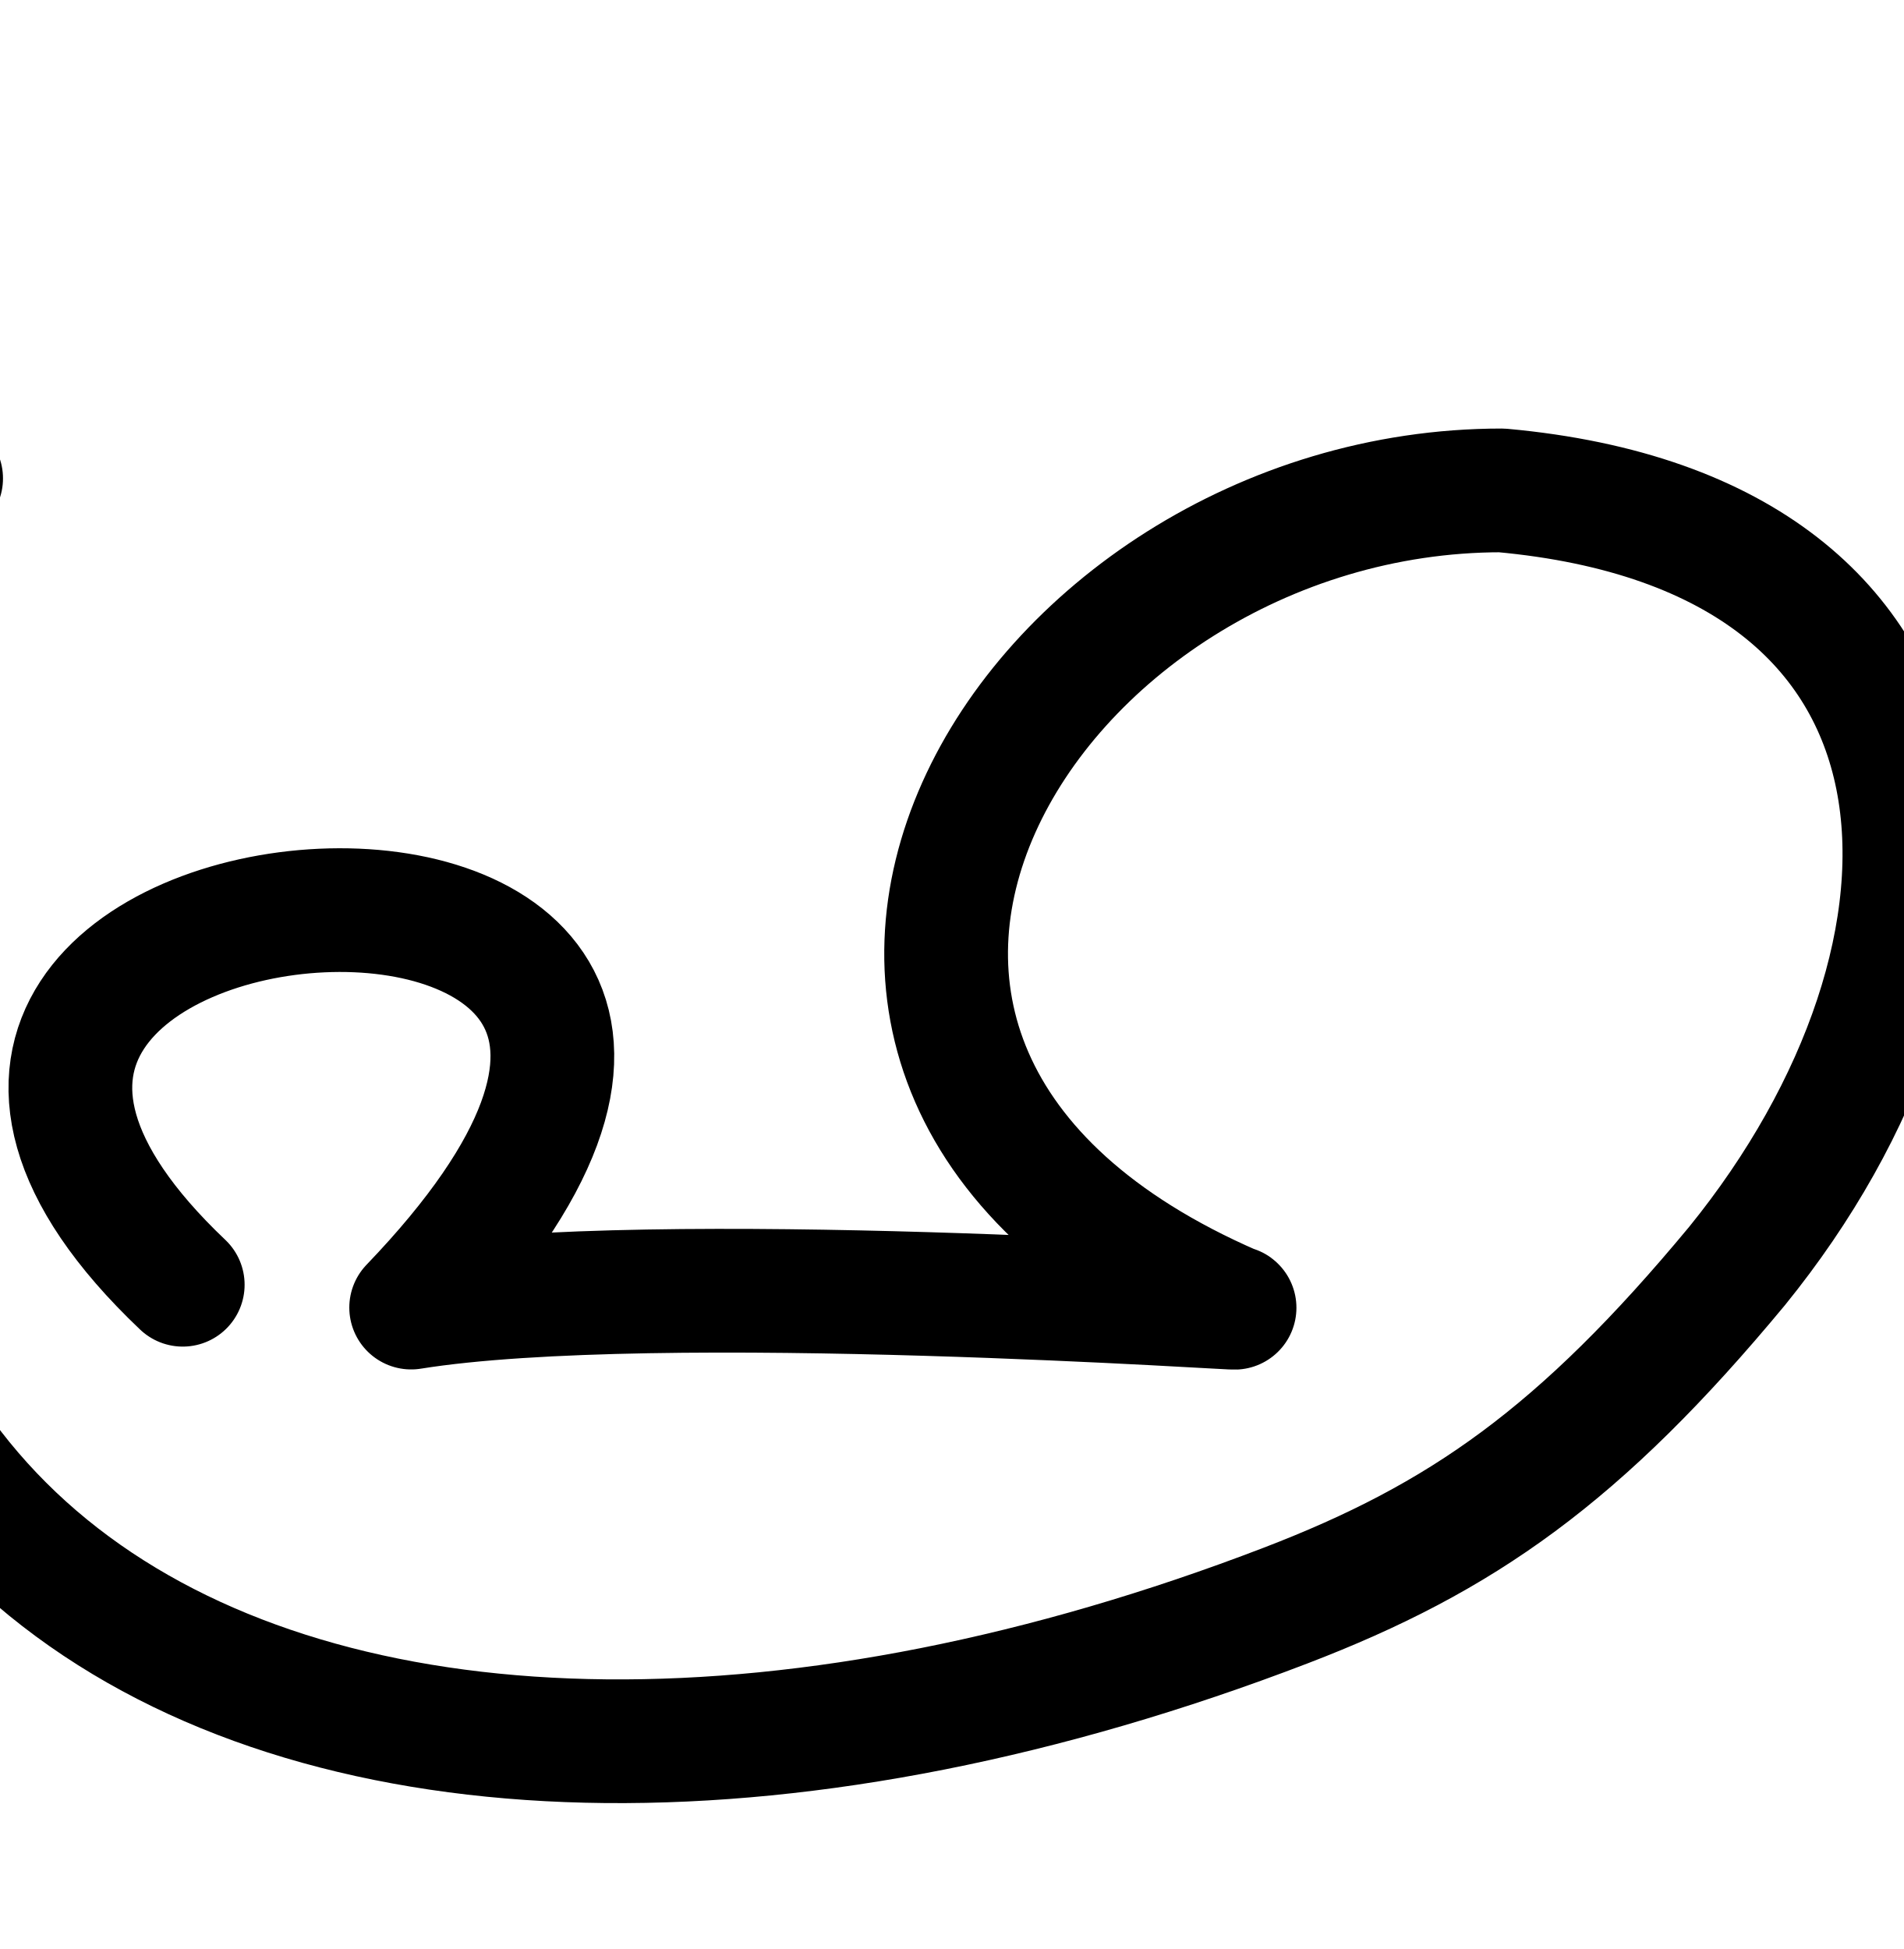
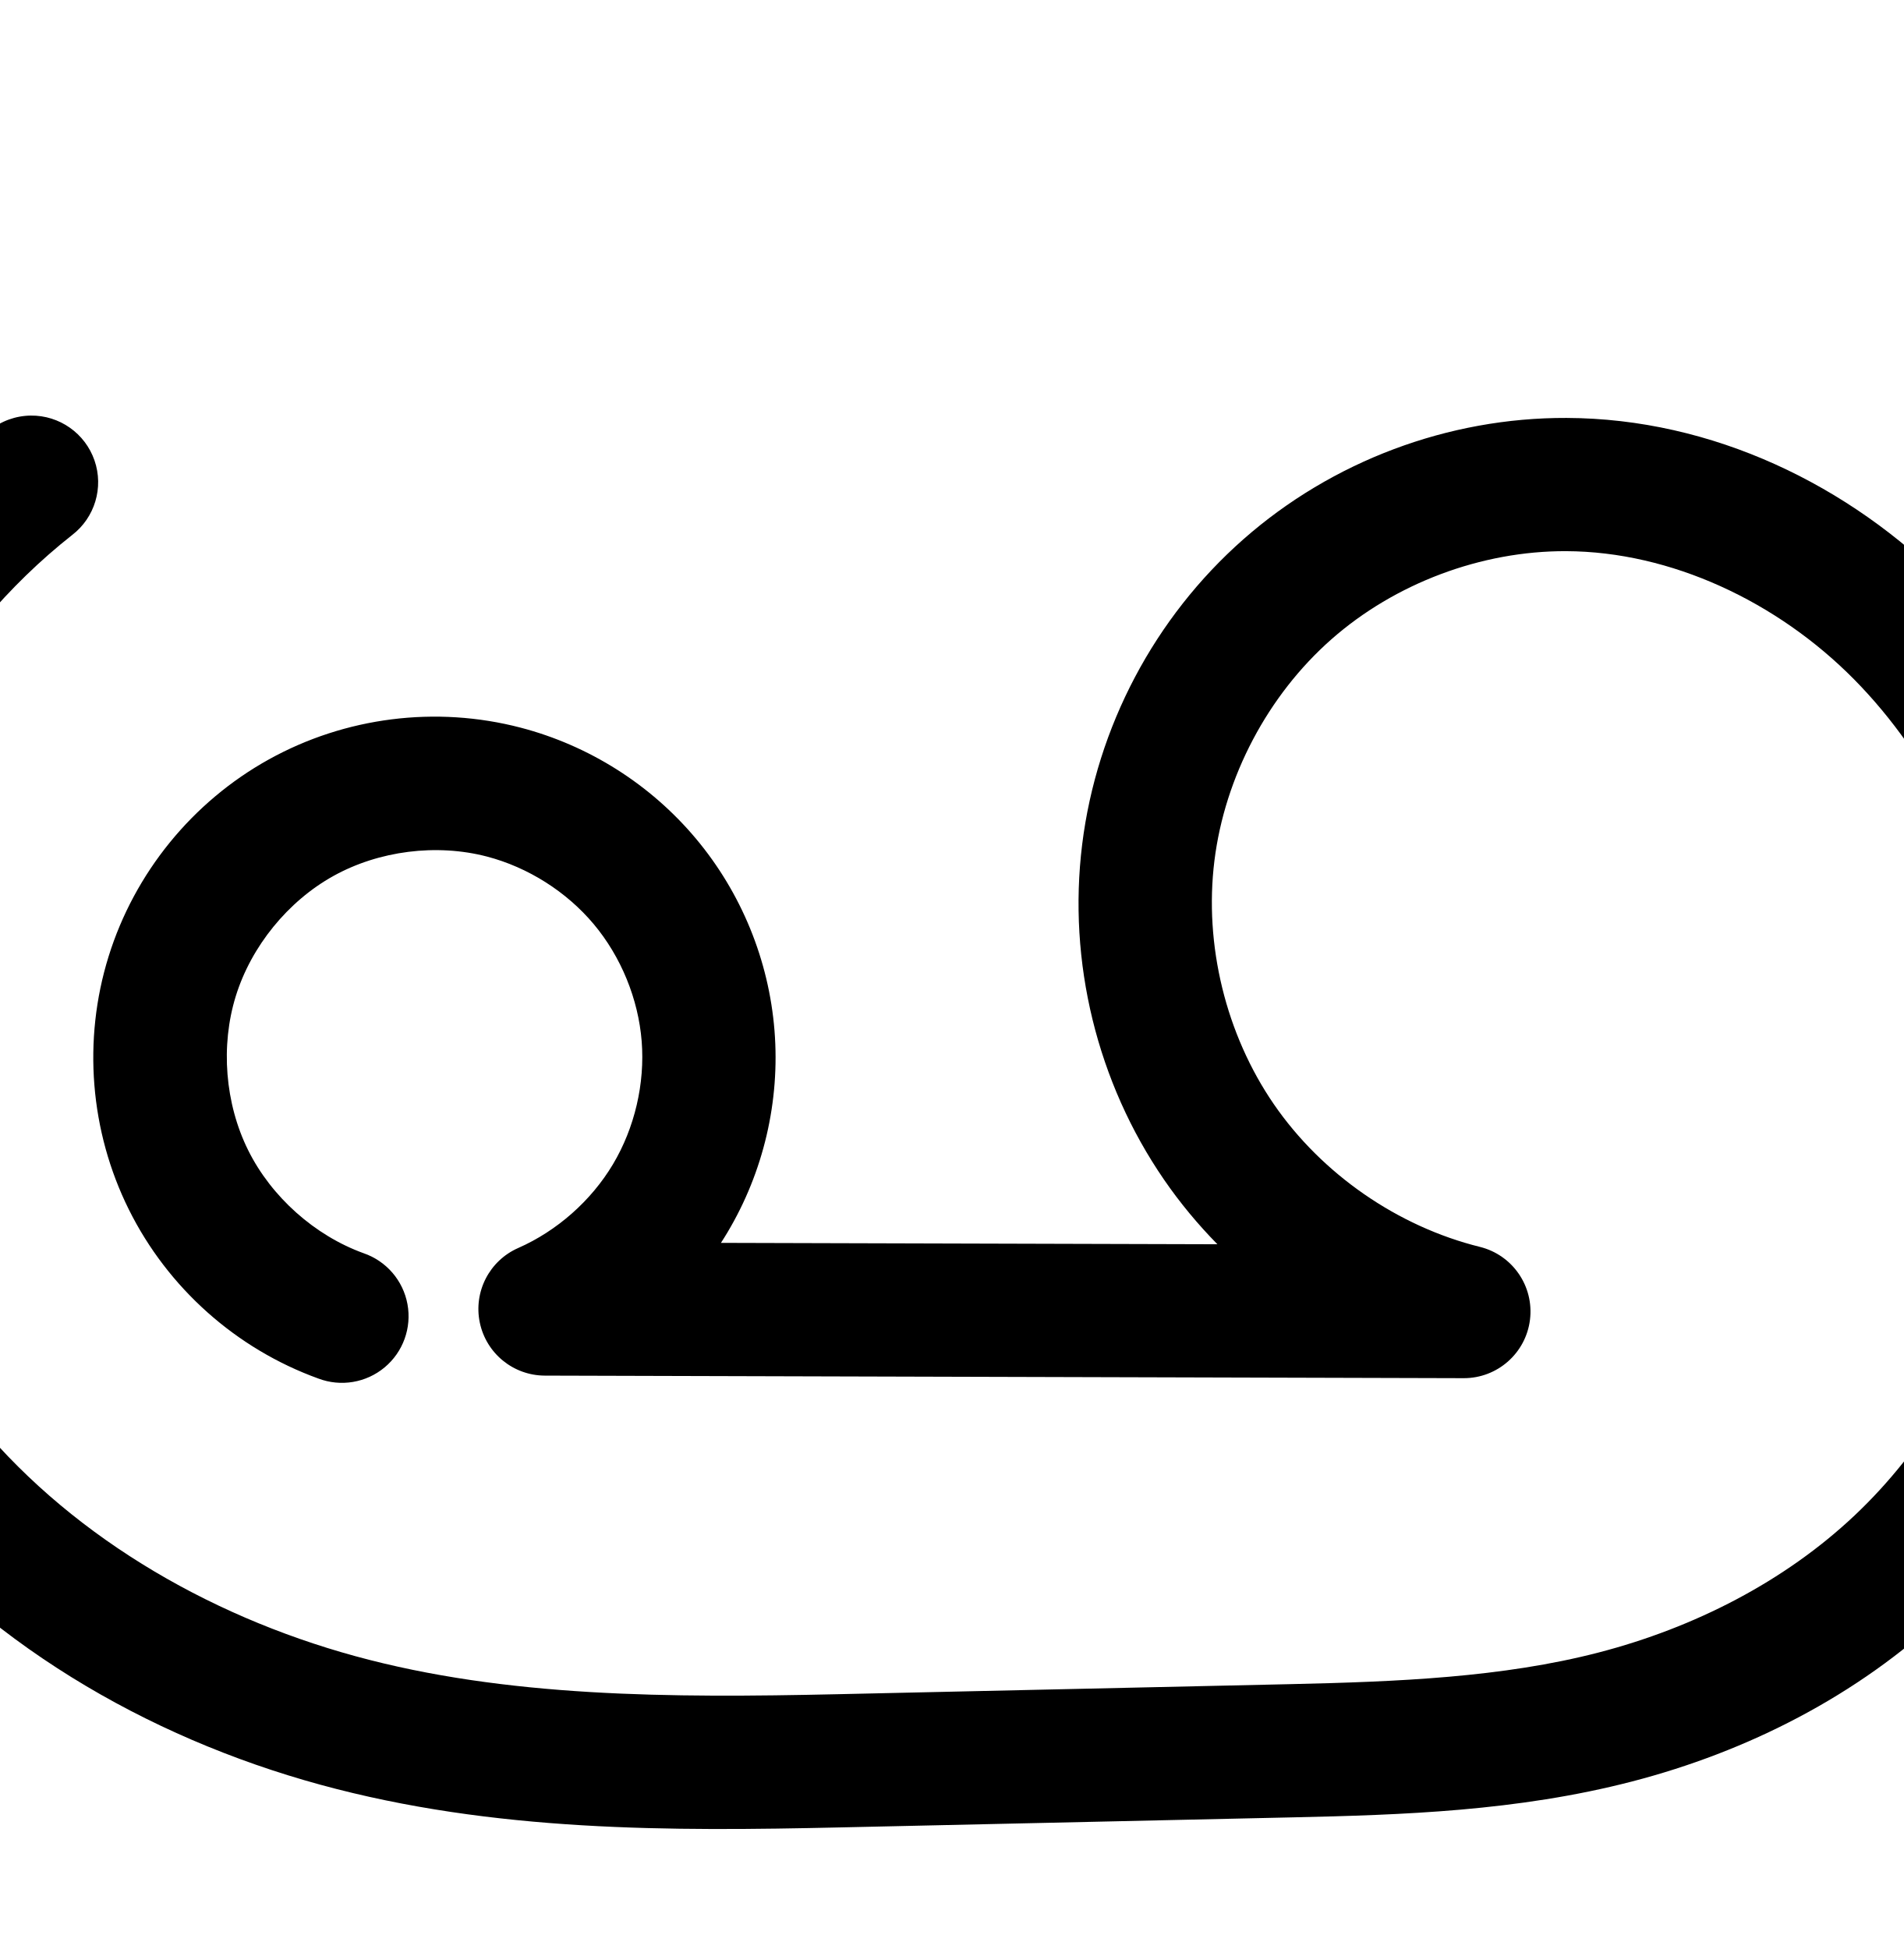
<svg xmlns="http://www.w3.org/2000/svg" width="2000" height="2048" id="svg2992" version="1.1">
-   <defs id="defs5498" />
+   <defs id="defs5498">
+     </defs>
  <g id="layer1" transform="translate(0,1048)">
-     <path style="fill:none;stroke:#000000;stroke-width:130;stroke-linecap:round;stroke-linejoin:round;stroke-miterlimit:4;stroke-dasharray:none;stroke-opacity:1" d="m 192,302 c -506.436,-480.57 816,-576 240,24 258.087,-41.482 896.636,3.363 864,0 -589.479,-255.918 -218.18,-858.69 281.77,-858.69 511.178,46.471 514.265,486.035 247.267,815.054 C 1660.035,481.345 1536,568 1351.021,639.017 336.128,1028.656 -528,616 -61.855,-545.282" id="path3938" />
+     <path style="color:#000000;font-style:normal;font-variant:normal;font-weight:normal;font-stretch:normal;font-size:medium;line-height:normal;font-family:sans-serif;text-indent:0;text-align:start;text-decoration:none;text-decoration-line:none;text-decoration-style:solid;text-decoration-color:#000000;letter-spacing:normal;word-spacing:normal;text-transform:none;direction:ltr;block-progression:tb;writing-mode:lr-tb;baseline-shift:baseline;text-anchor:start;white-space:normal;clip-rule:nonzero;display:inline;overflow:visible;visibility:visible;opacity:1;isolation:auto;mix-blend-mode:normal;color-interpolation:sRGB;color-interpolation-filters:linearRGB;solid-color:#000000;solid-opacity:1;fill:#000000;fill-opacity:1;fill-rule:evenodd;stroke:none;stroke-width:140;stroke-linecap:round;stroke-linejoin:round;stroke-miterlimit:4;stroke-dasharray:none;stroke-dashoffset:0;stroke-opacity:1;color-rendering:auto;image-rendering:auto;shape-rendering:auto;text-rendering:auto;enable-background:accumulate" d="m 32.266,-611.309 a 70.007,70.007 0 0 0 -43.277,15.66 c -164.707,129.954 -273.441,324.847 -297.514,533.262 -24.073,208.415 37.369,422.965 168.113,587.045 121.085,151.957 294.033,252.664 476.818,302.67 182.575,49.948 368.796,48.859 546.459,44.91 l 475.148,-10.559 c 115.12,-2.558 236.123,-6.435 356.764,-37.719 120.822,-31.331 236.634,-89.754 329.783,-177.617 93.141,-87.855 159.622,-201.341 192.684,-324.268 32.978,-122.615 32.54,-251.095 7.188,-372.699 -29.205,-140.082 -92.824,-276.513 -196.685,-381.777 -104.487,-105.898 -248.534,-175.909 -401.871,-176.438 -124.286,-0.429 -246.24,45.381 -339.506,127.531 -93.266,82.15 -154.104,197.346 -169.367,320.691 -15.263,123.346 15.662,249.895 86.09,352.301 16.691,24.269 35.501,46.891 56.004,67.773 l -521.627,-1.453 c 2.293,-3.547 4.543,-7.125 6.713,-10.758 38.08,-63.767 55.469,-138.236 49.568,-212.273 -5.901,-74.037 -34.865,-144.814 -82.564,-201.744 -47.699,-56.931 -112.31,-97.84 -184.17,-116.613 -88.942,-23.235 -184.3,-11.184 -264.664,33.451 -80.364,44.635 -140.993,119.218 -168.273,207.004 -27.28,87.786 -19.603,183.596 21.309,265.918 40.911,82.322 112.642,146.298 199.088,177.566 A 70.007,70.007 0 1 0 382.096,268.904 C 330.64,250.293 285.109,209.686 260.758,160.686 236.406,111.685 231.534,50.872 247.771,-1.381 264.009,-53.634 302.491,-100.973 350.326,-127.541 c 47.835,-26.568 108.362,-34.219 161.303,-20.389 43.109,11.262 83.63,36.92 112.244,71.072 28.615,34.152 46.781,78.541 50.32,122.955 3.54,44.414 -7.367,91.118 -30.211,129.371 -22.844,38.253 -58.79,70.006 -99.57,87.953 a 70.007,70.007 0 0 0 28.002,134.068 l 965.488,2.689 a 70.007,70.007 0 0 0 17.023,-137.947 c -86.408,-21.401 -166.037,-76.532 -216.481,-149.879 -50.443,-73.347 -73.434,-167.431 -62.502,-255.775 10.932,-88.344 56.163,-173.987 122.963,-232.826 66.8,-58.839 157.467,-92.899 246.484,-92.592 110.192,0.38 222.095,53.075 302.699,134.768 81.229,82.326 134.708,194.121 159.289,312.023 21.376,102.53 21.157,209.282 -5.33,307.764 -26.403,98.17 -80.14,189.542 -153.551,258.787 -73.403,69.237 -168.061,117.802 -268.863,143.941 -100.983,26.187 -210.953,30.741 -324.731,33.27 L 879.756,732.273 C 704.058,736.178 531.695,735.611 373.35,692.291 215.215,649.029 68.257,561.879 -30.922,437.414 -137.643,303.483 -189.099,123.798 -169.449,-46.322 -149.799,-216.442 -58.736,-379.665 75.707,-485.74 A 70.007,70.007 0 0 0 32.266,-611.309 Z" id="path4139-0-3-5" />
+     <path style="fill:none;fill-rule:evenodd;stroke:#000000;stroke-width:140;stroke-linecap:round;stroke-linejoin:round;stroke-miterlimit:4;stroke-dasharray:none;stroke-opacity:1" d="m 553.545,1997.447 c -68.951,-24.94 -127.581,-77.232 -160.212,-142.893 -32.631,-65.661 -38.907,-143.972 -17.148,-213.992 21.759,-70.02 71.314,-130.981 135.414,-166.582 64.1,-35.601 142.041,-45.453 212.983,-26.92 57.484,15.017 110.05,48.301 148.207,93.843 38.157,45.541 61.723,103.123 66.443,162.349 4.72,59.226 -9.428,119.813 -39.89,170.823 -30.462,51.01 -77.093,92.2 -131.473,116.132 l 965.489,2.689 c -103.524,-25.64 -196.894,-90.284 -257.329,-178.16 -60.436,-87.876 -87.393,-198.194 -74.295,-304.039 13.098,-105.845 66.132,-206.264 146.165,-276.758 80.033,-70.494 186.343,-110.429 292.995,-110.061 131.765,0.454 259.74,61.807 352.286,155.603 92.545,93.795 151.095,217.908 177.988,346.9 23.364,112.067 23.473,229.682 -6.259,340.231 -29.733,110.549 -89.842,212.977 -173.118,291.527 -83.276,78.55 -188.511,132.045 -299.323,160.781 -110.812,28.735 -226.298,32.95 -340.747,35.494 l -475.149,10.56 c -176.68,3.926 -355.973,4.187 -526.433,-42.446 C 379.676,2375.893 219.723,2281.964 109.592,2143.753 -9.141,1994.748 -65.59,1797.63 -43.728,1608.363 -21.867,1419.096 78.032,1240.037 227.607,1122.023" id="path4139-0-3-5-9" />
  </g>
</svg>
